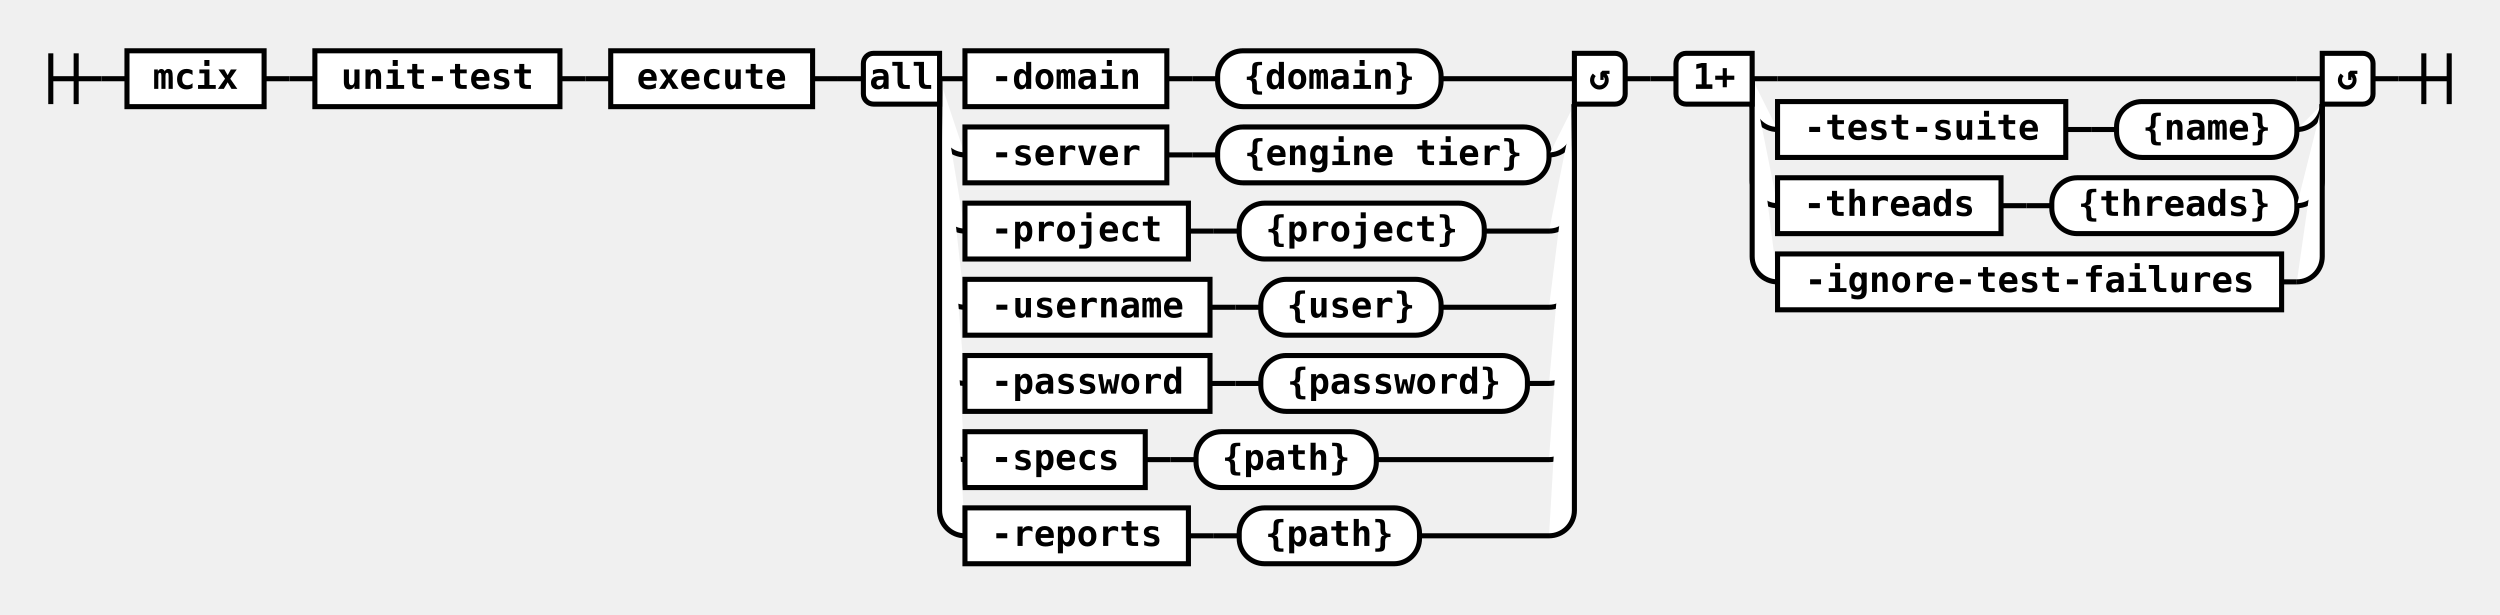
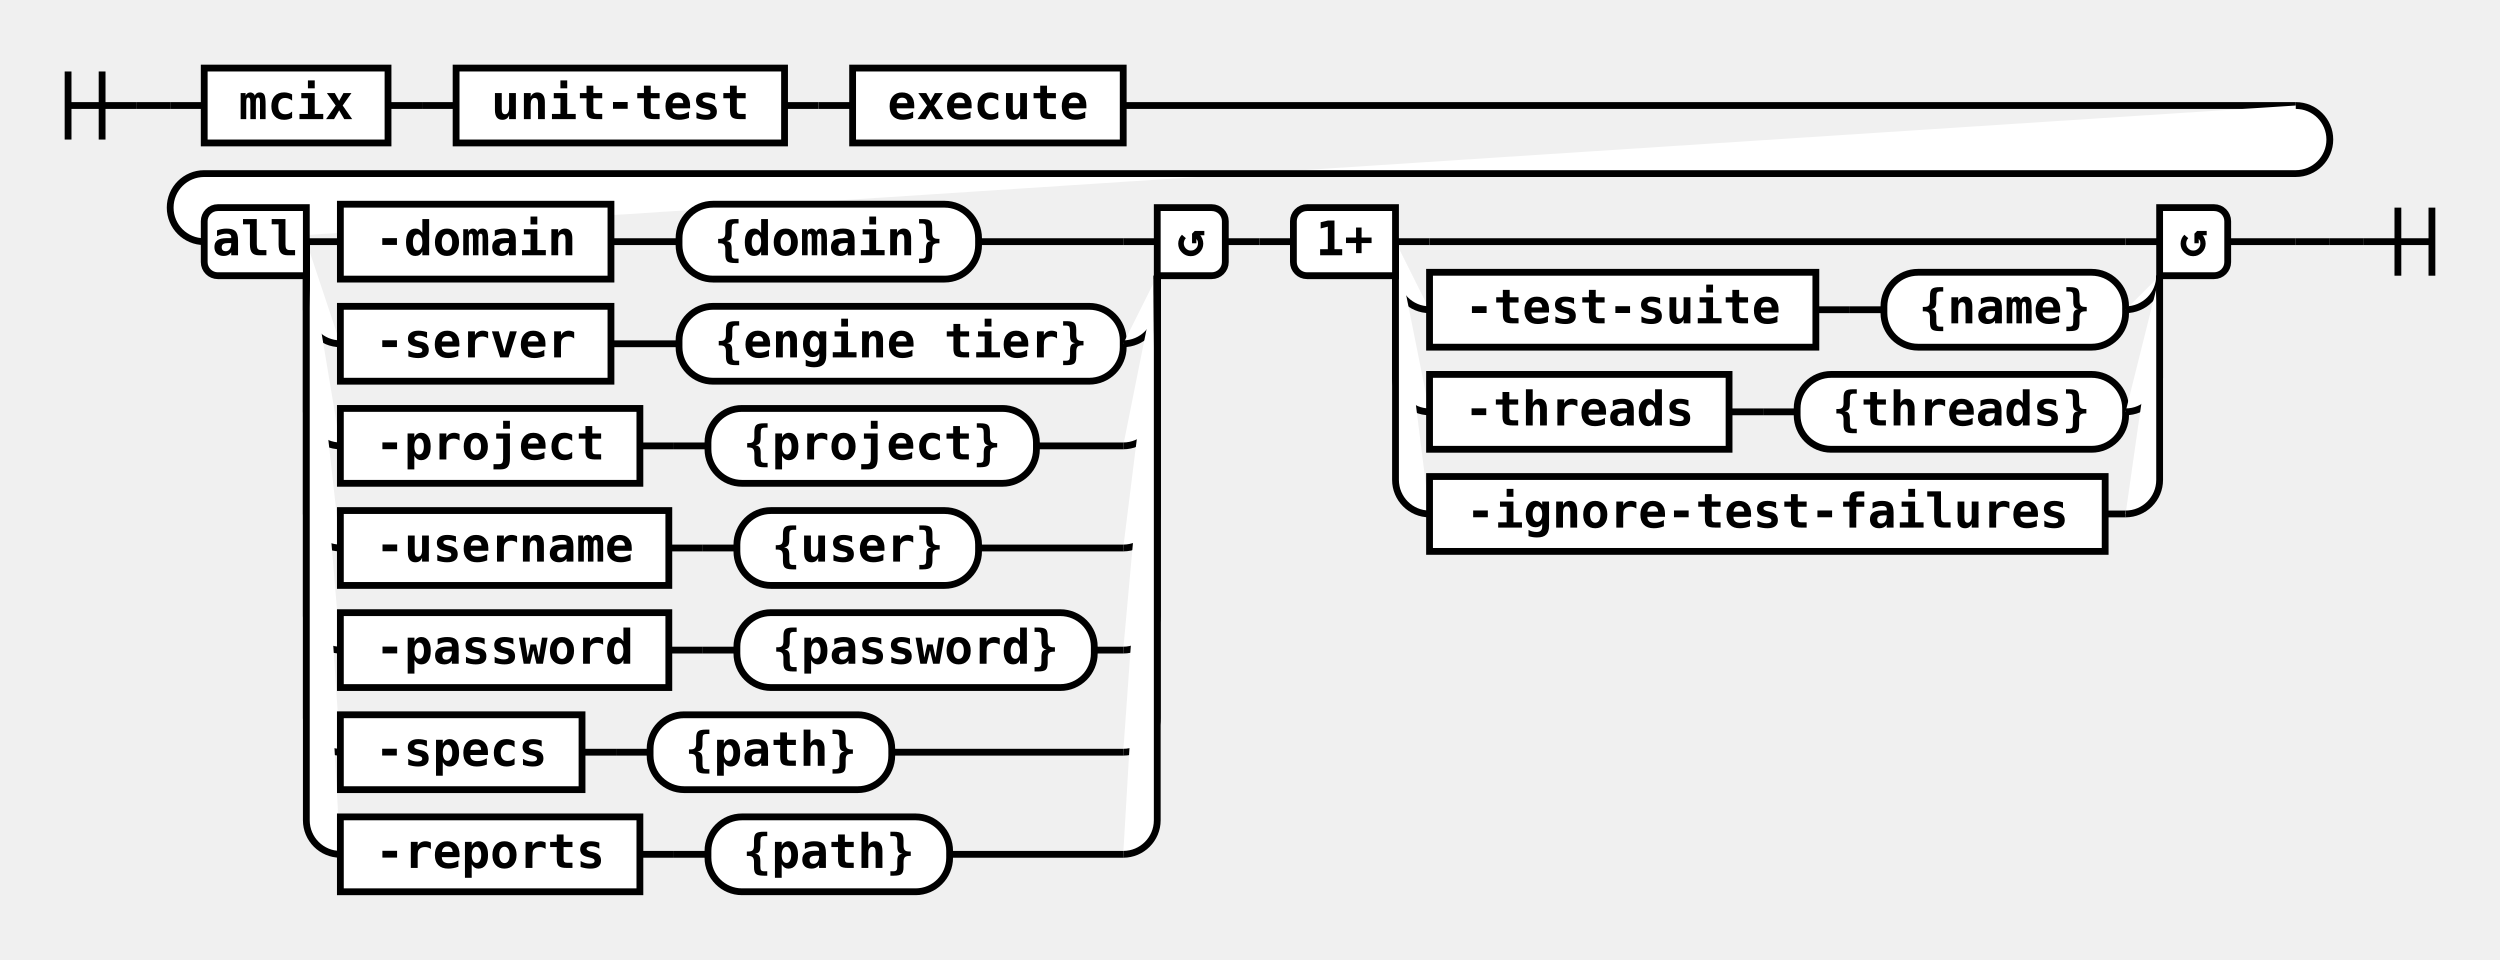
- <svg xmlns="http://www.w3.org/2000/svg" class="railroad-diagram" height="242" viewBox="0 0 984.5 242" width="984.5">
+ <svg xmlns="http://www.w3.org/2000/svg" class="railroad-diagram" height="282" viewBox="0 0 734.5 282" width="734.5">
  <g>
    <style>/*  */
	svg.railroad-diagram {
		background-color: white;
	}
	svg.railroad-diagram path {
		stroke-width:2;
		stroke:black;
		fill: rgba(255, 255, 255, 1.0);
	}
	svg.railroad-diagram text {
		font:bold 14px monospace;
		text-anchor:middle;
	}
	svg.railroad-diagram text.arrow {
		font:bold 24px monospace;
		text-anchor:middle;
	}
	svg.railroad-diagram text.label{
		text-anchor:start;
	}
	svg.railroad-diagram text.comment{
		font:italic 12px monospace;
	}
	svg.railroad-diagram rect{
		stroke-width:2;
		stroke:black;
		fill:white;
	}

/*  */
</style>
    <g>
      <path d="M20 21v20m10 -20v20m-10 -10h20" />
    </g>
    <path d="M40 31h10" />
-     <g class="non-terminal">
+     <g>
      <path d="M50 31h0" />
-       <path d="M104.0 31h0.0" />
-       <rect height="22" width="54.0" x="50" y="20" />
-       <text x="77.0" y="35">mcix</text>
+       <path d="M50 31h10" />
+       <g>
+         <path d="M60 31h0" />
+         <path d="M330.0 31h344.5" />
+         <g class="non-terminal">
+           <path d="M60 31h0" />
+           <path d="M114.0 31h0.0" />
+           <rect height="22" width="54.0" x="60" y="20" />
+           <text x="87.0" y="35">mcix</text>
+         </g>
+         <path d="M114.0 31h10" />
+         <path d="M124.0 31h10" />
+         <g class="non-terminal">
+           <path d="M134.0 31h0" />
+           <path d="M230.5 31h0.0" />
+           <rect height="22" width="96.5" x="134.0" y="20" />
+           <text x="182.25" y="35">unit-test</text>
+         </g>
+         <path d="M230.5 31h10" />
+         <path d="M240.5 31h10" />
+         <g class="non-terminal">
+           <path d="M250.5 31h0" />
+           <path d="M330.0 31h0.0" />
+           <rect height="22" width="79.5" x="250.5" y="20" />
+           <text x="290.25" y="35">execute</text>
+         </g>
+       </g>
+       <path d="M674.5 31a10 10 0 0 1 10 10v0a10 10 0 0 1 -10 10h-614.5a10 10 0 0 0 -10 10v0a10 10 0 0 0 10 10" />
+       <g>
+         <path d="M60 71h0" />
+         <path d="M654.5 71h20.0" />
+         <g>
+           <path d="M60 71h0" />
+           <path d="M360.0 71h0.0" />
+           <path d="M90 71h10" />
+           <g>
+             <path d="M100 71h0" />
+             <path d="M287.5 71h42.5" />
+             <g class="non-terminal">
+               <path d="M100 71h0" />
+               <path d="M179.5 71h0.0" />
+               <rect height="22" width="79.5" x="100" y="60" />
+               <text x="139.75" y="75">-domain</text>
+             </g>
+             <path d="M179.5 71h10" />
+             <path d="M189.5 71h10" />
+             <g class="terminal">
+               <path d="M199.5 71h0" />
+               <path d="M287.5 71h0.0" />
+               <rect height="22" rx="10" ry="10" width="88.0" x="199.5" y="60" />
+               <text x="243.5" y="75">{domain}</text>
+             </g>
+           </g>
+           <path d="M330.0 71h10" />
+           <path d="M90 71v20a10 10 0 0 0 10 10" />
+           <g>
+             <path d="M100 101h0" />
+             <path d="M330.0 101h0.0" />
+             <g class="non-terminal">
+               <path d="M100 101h0" />
+               <path d="M179.5 101h0.0" />
+               <rect height="22" width="79.5" x="100" y="90" />
+               <text x="139.75" y="105">-server</text>
+             </g>
+             <path d="M179.5 101h10" />
+             <path d="M189.5 101h10" />
+             <g class="terminal">
+               <path d="M199.5 101h0" />
+               <path d="M330.0 101h0.0" />
+               <rect height="22" rx="10" ry="10" width="130.5" x="199.5" y="90" />
+               <text x="264.75" y="105">{engine tier}</text>
+             </g>
+           </g>
+           <path d="M330.0 101a10 10 0 0 0 10 -10v-10" />
+           <path d="M90 71v50a10 10 0 0 0 10 10" />
+           <g>
+             <path d="M100 131h0" />
+             <path d="M304.5 131h25.5" />
+             <g class="non-terminal">
+               <path d="M100 131h0" />
+               <path d="M188.0 131h0.0" />
+               <rect height="22" width="88.0" x="100" y="120" />
+               <text x="144.0" y="135">-project</text>
+             </g>
+             <path d="M188.0 131h10" />
+             <path d="M198.0 131h10" />
+             <g class="terminal">
+               <path d="M208.0 131h0" />
+               <path d="M304.5 131h0.0" />
+               <rect height="22" rx="10" ry="10" width="96.5" x="208.0" y="120" />
+               <text x="256.25" y="135">{project}</text>
+             </g>
+           </g>
+           <path d="M330.0 131a10 10 0 0 0 10 -10v-40" />
+           <path d="M90 71v80a10 10 0 0 0 10 10" />
+           <g>
+             <path d="M100 161h0" />
+             <path d="M287.5 161h42.5" />
+             <g class="non-terminal">
+               <path d="M100 161h0" />
+               <path d="M196.5 161h0.0" />
+               <rect height="22" width="96.5" x="100" y="150" />
+               <text x="148.25" y="165">-username</text>
+             </g>
+             <path d="M196.5 161h10" />
+             <path d="M206.5 161h10" />
+             <g class="terminal">
+               <path d="M216.5 161h0" />
+               <path d="M287.5 161h0.0" />
+               <rect height="22" rx="10" ry="10" width="71.0" x="216.5" y="150" />
+               <text x="252.0" y="165">{user}</text>
+             </g>
+           </g>
+           <path d="M330.0 161a10 10 0 0 0 10 -10v-70" />
+           <path d="M90 71v110a10 10 0 0 0 10 10" />
+           <g>
+             <path d="M100 191h0" />
+             <path d="M321.5 191h8.5" />
+             <g class="non-terminal">
+               <path d="M100 191h0" />
+               <path d="M196.5 191h0.0" />
+               <rect height="22" width="96.5" x="100" y="180" />
+               <text x="148.25" y="195">-password</text>
+             </g>
+             <path d="M196.5 191h10" />
+             <path d="M206.5 191h10" />
+             <g class="terminal">
+               <path d="M216.5 191h0" />
+               <path d="M321.5 191h0.0" />
+               <rect height="22" rx="10" ry="10" width="105.0" x="216.5" y="180" />
+               <text x="269.0" y="195">{password}</text>
+             </g>
+           </g>
+           <path d="M330.0 191a10 10 0 0 0 10 -10v-100" />
+           <path d="M90 71v140a10 10 0 0 0 10 10" />
+           <g>
+             <path d="M100 221h0" />
+             <path d="M262.0 221h68.0" />
+             <g class="non-terminal">
+               <path d="M100 221h0" />
+               <path d="M171.0 221h0.0" />
+               <rect height="22" width="71.0" x="100" y="210" />
+               <text x="135.5" y="225">-specs</text>
+             </g>
+             <path d="M171.0 221h10" />
+             <path d="M181.0 221h10" />
+             <g class="terminal">
+               <path d="M191.0 221h0" />
+               <path d="M262.0 221h0.0" />
+               <rect height="22" rx="10" ry="10" width="71.0" x="191.0" y="210" />
+               <text x="226.5" y="225">{path}</text>
+             </g>
+           </g>
+           <path d="M330.0 221a10 10 0 0 0 10 -10v-130" />
+           <path d="M90 71v170a10 10 0 0 0 10 10" />
+           <g>
+             <path d="M100 251h0" />
+             <path d="M279.0 251h51.0" />
+             <g class="non-terminal">
+               <path d="M100 251h0" />
+               <path d="M188.0 251h0.0" />
+               <rect height="22" width="88.0" x="100" y="240" />
+               <text x="144.0" y="255">-reports</text>
+             </g>
+             <path d="M188.0 251h10" />
+             <path d="M198.0 251h10" />
+             <g class="terminal">
+               <path d="M208.0 251h0" />
+               <path d="M279.0 251h0.0" />
+               <rect height="22" rx="10" ry="10" width="71.0" x="208.0" y="240" />
+               <text x="243.5" y="255">{path}</text>
+             </g>
+           </g>
+           <path d="M330.0 251a10 10 0 0 0 10 -10v-160" />
+           <g class="diagram-text">
+             <path class="diagram-text" d="M 90 61 h -26 a 4 4 0 0 0 -4 4 v 12 a 4 4 0 0 0 4 4 h 26 z" />
+             <text class="diagram-text" x="75" y="75">all</text>
+             <path class="diagram-text" d="M 340.0 61 h 16 a 4 4 0 0 1 4 4 v 12 a 4 4 0 0 1 -4 4 h -16 z" />
+             <text class="diagram-arrow" x="350.0" y="75">↺</text>
+           </g>
+         </g>
+         <path d="M360.0 71h10" />
+         <path d="M370.0 71h10" />
+         <g>
+           <path d="M380.0 71h0" />
+           <path d="M654.5 71h0.0" />
+           <path d="M410.0 71h10" />
+           <g>
+             <path d="M420.0 71h0" />
+             <path d="M420.0 71h204.5" />
+             <g>
+               <path d="M420.0 71h0" />
+             </g>
+           </g>
+           <path d="M624.5 71h10" />
+           <path d="M410.0 71v10a10 10 0 0 0 10 10" />
+           <g>
+             <path d="M420.0 91h0" />
+             <path d="M624.5 91h0.0" />
+             <g class="non-terminal">
+               <path d="M420.0 91h0" />
+               <path d="M533.5 91h0.0" />
+               <rect height="22" width="113.5" x="420.0" y="80" />
+               <text x="476.75" y="95">-test-suite</text>
+             </g>
+             <path d="M533.5 91h10" />
+             <path d="M543.5 91h10" />
+             <g class="terminal">
+               <path d="M553.5 91h0" />
+               <path d="M624.5 91h0.0" />
+               <rect height="22" rx="10" ry="10" width="71.0" x="553.5" y="80" />
+               <text x="589.0" y="95">{name}</text>
+             </g>
+           </g>
+           <path d="M624.5 91a10 10 0 0 0 10 -10v0" />
+           <path d="M410.0 71v40a10 10 0 0 0 10 10" />
+           <g>
+             <path d="M420.0 121h0" />
+             <path d="M624.5 121h0.0" />
+             <g class="non-terminal">
+               <path d="M420.0 121h0" />
+               <path d="M508.0 121h0.0" />
+               <rect height="22" width="88.0" x="420.0" y="110" />
+               <text x="464.0" y="125">-threads</text>
+             </g>
+             <path d="M508.0 121h10" />
+             <path d="M518.0 121h10" />
+             <g class="terminal">
+               <path d="M528.0 121h0" />
+               <path d="M624.5 121h0.0" />
+               <rect height="22" rx="10" ry="10" width="96.5" x="528.0" y="110" />
+               <text x="576.25" y="125">{threads}</text>
+             </g>
+           </g>
+           <path d="M624.5 121a10 10 0 0 0 10 -10v-30" />
+           <path d="M410.0 71v70a10 10 0 0 0 10 10" />
+           <g class="non-terminal">
+             <path d="M420.0 151h0" />
+             <path d="M618.5 151h6.0" />
+             <rect height="22" width="198.5" x="420.0" y="140" />
+             <text x="519.25" y="155">-ignore-test-failures</text>
+           </g>
+           <path d="M624.5 151a10 10 0 0 0 10 -10v-60" />
+           <g class="diagram-text">
+             <path class="diagram-text" d="M 410.0 61 h -26 a 4 4 0 0 0 -4 4 v 12 a 4 4 0 0 0 4 4 h 26 z" />
+             <text class="diagram-text" x="395.0" y="75">1+</text>
+             <path class="diagram-text" d="M 634.5 61 h 16 a 4 4 0 0 1 4 4 v 12 a 4 4 0 0 1 -4 4 h -16 z" />
+             <text class="diagram-arrow" x="644.5" y="75">↺</text>
+           </g>
+         </g>
+       </g>
+       <path d="M674.5 71h10" />
+       <path d="M684.5 71h0.0" />
    </g>
-     <path d="M104.0 31h10" />
-     <path d="M114.0 31h10" />
-     <g class="non-terminal">
-       <path d="M124.0 31h0" />
-       <path d="M220.5 31h0.0" />
-       <rect height="22" width="96.5" x="124.0" y="20" />
-       <text x="172.25" y="35">unit-test</text>
-     </g>
-     <path d="M220.5 31h10" />
-     <path d="M230.5 31h10" />
-     <g class="non-terminal">
-       <path d="M240.5 31h0" />
-       <path d="M320.0 31h0.0" />
-       <rect height="22" width="79.5" x="240.5" y="20" />
-       <text x="280.25" y="35">execute</text>
-     </g>
-     <path d="M320.0 31h10" />
-     <path d="M330.0 31h10" />
-     <g>
-       <path d="M340.0 31h0" />
-       <path d="M934.5 31h0.0" />
-       <g>
-         <path d="M340.0 31h0" />
-         <path d="M640.0 31h0.0" />
-         <path d="M370.0 31h10" />
-         <g>
-           <path d="M380.0 31h0" />
-           <path d="M567.5 31h42.5" />
-           <g class="non-terminal">
-             <path d="M380.0 31h0" />
-             <path d="M459.5 31h0.0" />
-             <rect height="22" width="79.5" x="380.0" y="20" />
-             <text x="419.75" y="35">-domain</text>
-           </g>
-           <path d="M459.5 31h10" />
-           <path d="M469.5 31h10" />
-           <g class="terminal">
-             <path d="M479.5 31h0" />
-             <path d="M567.5 31h0.0" />
-             <rect height="22" rx="10" ry="10" width="88.0" x="479.5" y="20" />
-             <text x="523.5" y="35">{domain}</text>
-           </g>
-         </g>
-         <path d="M610.0 31h10" />
-         <path d="M370.0 31v20a10 10 0 0 0 10 10" />
-         <g>
-           <path d="M380.0 61h0" />
-           <path d="M610.0 61h0.0" />
-           <g class="non-terminal">
-             <path d="M380.0 61h0" />
-             <path d="M459.5 61h0.0" />
-             <rect height="22" width="79.5" x="380.0" y="50" />
-             <text x="419.75" y="65">-server</text>
-           </g>
-           <path d="M459.5 61h10" />
-           <path d="M469.5 61h10" />
-           <g class="terminal">
-             <path d="M479.5 61h0" />
-             <path d="M610.0 61h0.0" />
-             <rect height="22" rx="10" ry="10" width="130.5" x="479.5" y="50" />
-             <text x="544.75" y="65">{engine tier}</text>
-           </g>
-         </g>
-         <path d="M610.0 61a10 10 0 0 0 10 -10v-10" />
-         <path d="M370.0 31v50a10 10 0 0 0 10 10" />
-         <g>
-           <path d="M380.0 91h0" />
-           <path d="M584.5 91h25.5" />
-           <g class="non-terminal">
-             <path d="M380.0 91h0" />
-             <path d="M468.0 91h0.0" />
-             <rect height="22" width="88.0" x="380.0" y="80" />
-             <text x="424.0" y="95">-project</text>
-           </g>
-           <path d="M468.0 91h10" />
-           <path d="M478.0 91h10" />
-           <g class="terminal">
-             <path d="M488.0 91h0" />
-             <path d="M584.5 91h0.0" />
-             <rect height="22" rx="10" ry="10" width="96.5" x="488.0" y="80" />
-             <text x="536.25" y="95">{project}</text>
-           </g>
-         </g>
-         <path d="M610.0 91a10 10 0 0 0 10 -10v-40" />
-         <path d="M370.0 31v80a10 10 0 0 0 10 10" />
-         <g>
-           <path d="M380.0 121h0" />
-           <path d="M567.5 121h42.5" />
-           <g class="non-terminal">
-             <path d="M380.0 121h0" />
-             <path d="M476.5 121h0.0" />
-             <rect height="22" width="96.5" x="380.0" y="110" />
-             <text x="428.25" y="125">-username</text>
-           </g>
-           <path d="M476.5 121h10" />
-           <path d="M486.5 121h10" />
-           <g class="terminal">
-             <path d="M496.5 121h0" />
-             <path d="M567.5 121h0.0" />
-             <rect height="22" rx="10" ry="10" width="71.0" x="496.5" y="110" />
-             <text x="532.0" y="125">{user}</text>
-           </g>
-         </g>
-         <path d="M610.0 121a10 10 0 0 0 10 -10v-70" />
-         <path d="M370.0 31v110a10 10 0 0 0 10 10" />
-         <g>
-           <path d="M380.0 151h0" />
-           <path d="M601.5 151h8.5" />
-           <g class="non-terminal">
-             <path d="M380.0 151h0" />
-             <path d="M476.5 151h0.0" />
-             <rect height="22" width="96.5" x="380.0" y="140" />
-             <text x="428.25" y="155">-password</text>
-           </g>
-           <path d="M476.5 151h10" />
-           <path d="M486.5 151h10" />
-           <g class="terminal">
-             <path d="M496.5 151h0" />
-             <path d="M601.5 151h0.0" />
-             <rect height="22" rx="10" ry="10" width="105.0" x="496.5" y="140" />
-             <text x="549.0" y="155">{password}</text>
-           </g>
-         </g>
-         <path d="M610.0 151a10 10 0 0 0 10 -10v-100" />
-         <path d="M370.0 31v140a10 10 0 0 0 10 10" />
-         <g>
-           <path d="M380.0 181h0" />
-           <path d="M542.0 181h68.0" />
-           <g class="non-terminal">
-             <path d="M380.0 181h0" />
-             <path d="M451.0 181h0.0" />
-             <rect height="22" width="71.0" x="380.0" y="170" />
-             <text x="415.5" y="185">-specs</text>
-           </g>
-           <path d="M451.0 181h10" />
-           <path d="M461.0 181h10" />
-           <g class="terminal">
-             <path d="M471.0 181h0" />
-             <path d="M542.0 181h0.0" />
-             <rect height="22" rx="10" ry="10" width="71.0" x="471.0" y="170" />
-             <text x="506.5" y="185">{path}</text>
-           </g>
-         </g>
-         <path d="M610.0 181a10 10 0 0 0 10 -10v-130" />
-         <path d="M370.0 31v170a10 10 0 0 0 10 10" />
-         <g>
-           <path d="M380.0 211h0" />
-           <path d="M559.0 211h51.0" />
-           <g class="non-terminal">
-             <path d="M380.0 211h0" />
-             <path d="M468.0 211h0.0" />
-             <rect height="22" width="88.0" x="380.0" y="200" />
-             <text x="424.0" y="215">-reports</text>
-           </g>
-           <path d="M468.0 211h10" />
-           <path d="M478.0 211h10" />
-           <g class="terminal">
-             <path d="M488.0 211h0" />
-             <path d="M559.0 211h0.0" />
-             <rect height="22" rx="10" ry="10" width="71.0" x="488.0" y="200" />
-             <text x="523.5" y="215">{path}</text>
-           </g>
-         </g>
-         <path d="M610.0 211a10 10 0 0 0 10 -10v-160" />
-         <g class="diagram-text">
-           <path class="diagram-text" d="M 370.0 21 h -26 a 4 4 0 0 0 -4 4 v 12 a 4 4 0 0 0 4 4 h 26 z" />
-           <text class="diagram-text" x="355.0" y="35">all</text>
-           <path class="diagram-text" d="M 620.0 21 h 16 a 4 4 0 0 1 4 4 v 12 a 4 4 0 0 1 -4 4 h -16 z" />
-           <text class="diagram-arrow" x="630.0" y="35">↺</text>
-         </g>
-       </g>
-       <path d="M640.0 31h10" />
-       <path d="M650.0 31h10" />
-       <g>
-         <path d="M660.0 31h0" />
-         <path d="M934.5 31h0.0" />
-         <path d="M690.0 31h10" />
-         <g>
-           <path d="M700.0 31h0" />
-           <path d="M700.0 31h204.5" />
-           <g>
-             <path d="M700.0 31h0" />
-           </g>
-         </g>
-         <path d="M904.5 31h10" />
-         <path d="M690.0 31v10a10 10 0 0 0 10 10" />
-         <g>
-           <path d="M700.0 51h0" />
-           <path d="M904.5 51h0.0" />
-           <g class="non-terminal">
-             <path d="M700.0 51h0" />
-             <path d="M813.5 51h0.0" />
-             <rect height="22" width="113.5" x="700.0" y="40" />
-             <text x="756.75" y="55">-test-suite</text>
-           </g>
-           <path d="M813.5 51h10" />
-           <path d="M823.5 51h10" />
-           <g class="terminal">
-             <path d="M833.5 51h0" />
-             <path d="M904.5 51h0.0" />
-             <rect height="22" rx="10" ry="10" width="71.0" x="833.5" y="40" />
-             <text x="869.0" y="55">{name}</text>
-           </g>
-         </g>
-         <path d="M904.5 51a10 10 0 0 0 10 -10v0" />
-         <path d="M690.0 31v40a10 10 0 0 0 10 10" />
-         <g>
-           <path d="M700.0 81h0" />
-           <path d="M904.5 81h0.0" />
-           <g class="non-terminal">
-             <path d="M700.0 81h0" />
-             <path d="M788.0 81h0.0" />
-             <rect height="22" width="88.0" x="700.0" y="70" />
-             <text x="744.0" y="85">-threads</text>
-           </g>
-           <path d="M788.0 81h10" />
-           <path d="M798.0 81h10" />
-           <g class="terminal">
-             <path d="M808.0 81h0" />
-             <path d="M904.5 81h0.0" />
-             <rect height="22" rx="10" ry="10" width="96.5" x="808.0" y="70" />
-             <text x="856.25" y="85">{threads}</text>
-           </g>
-         </g>
-         <path d="M904.5 81a10 10 0 0 0 10 -10v-30" />
-         <path d="M690.0 31v70a10 10 0 0 0 10 10" />
-         <g class="non-terminal">
-           <path d="M700.0 111h0" />
-           <path d="M898.5 111h6.0" />
-           <rect height="22" width="198.5" x="700.0" y="100" />
-           <text x="799.25" y="115">-ignore-test-failures</text>
-         </g>
-         <path d="M904.5 111a10 10 0 0 0 10 -10v-60" />
-         <g class="diagram-text">
-           <path class="diagram-text" d="M 690.0 21 h -26 a 4 4 0 0 0 -4 4 v 12 a 4 4 0 0 0 4 4 h 26 z" />
-           <text class="diagram-text" x="675.0" y="35">1+</text>
-           <path class="diagram-text" d="M 914.5 21 h 16 a 4 4 0 0 1 4 4 v 12 a 4 4 0 0 1 -4 4 h -16 z" />
-           <text class="diagram-arrow" x="924.5" y="35">↺</text>
-         </g>
-       </g>
-     </g>
-     <path d="M934.5 31h10" />
-     <path d="M 944.5 31 h 20 m -10 -10 v 20 m 10 -20 v 20" />
+     <path d="M684.5 71h10" />
+     <path d="M 694.5 71 h 20 m -10 -10 v 20 m 10 -20 v 20" />
  </g>
</svg>
